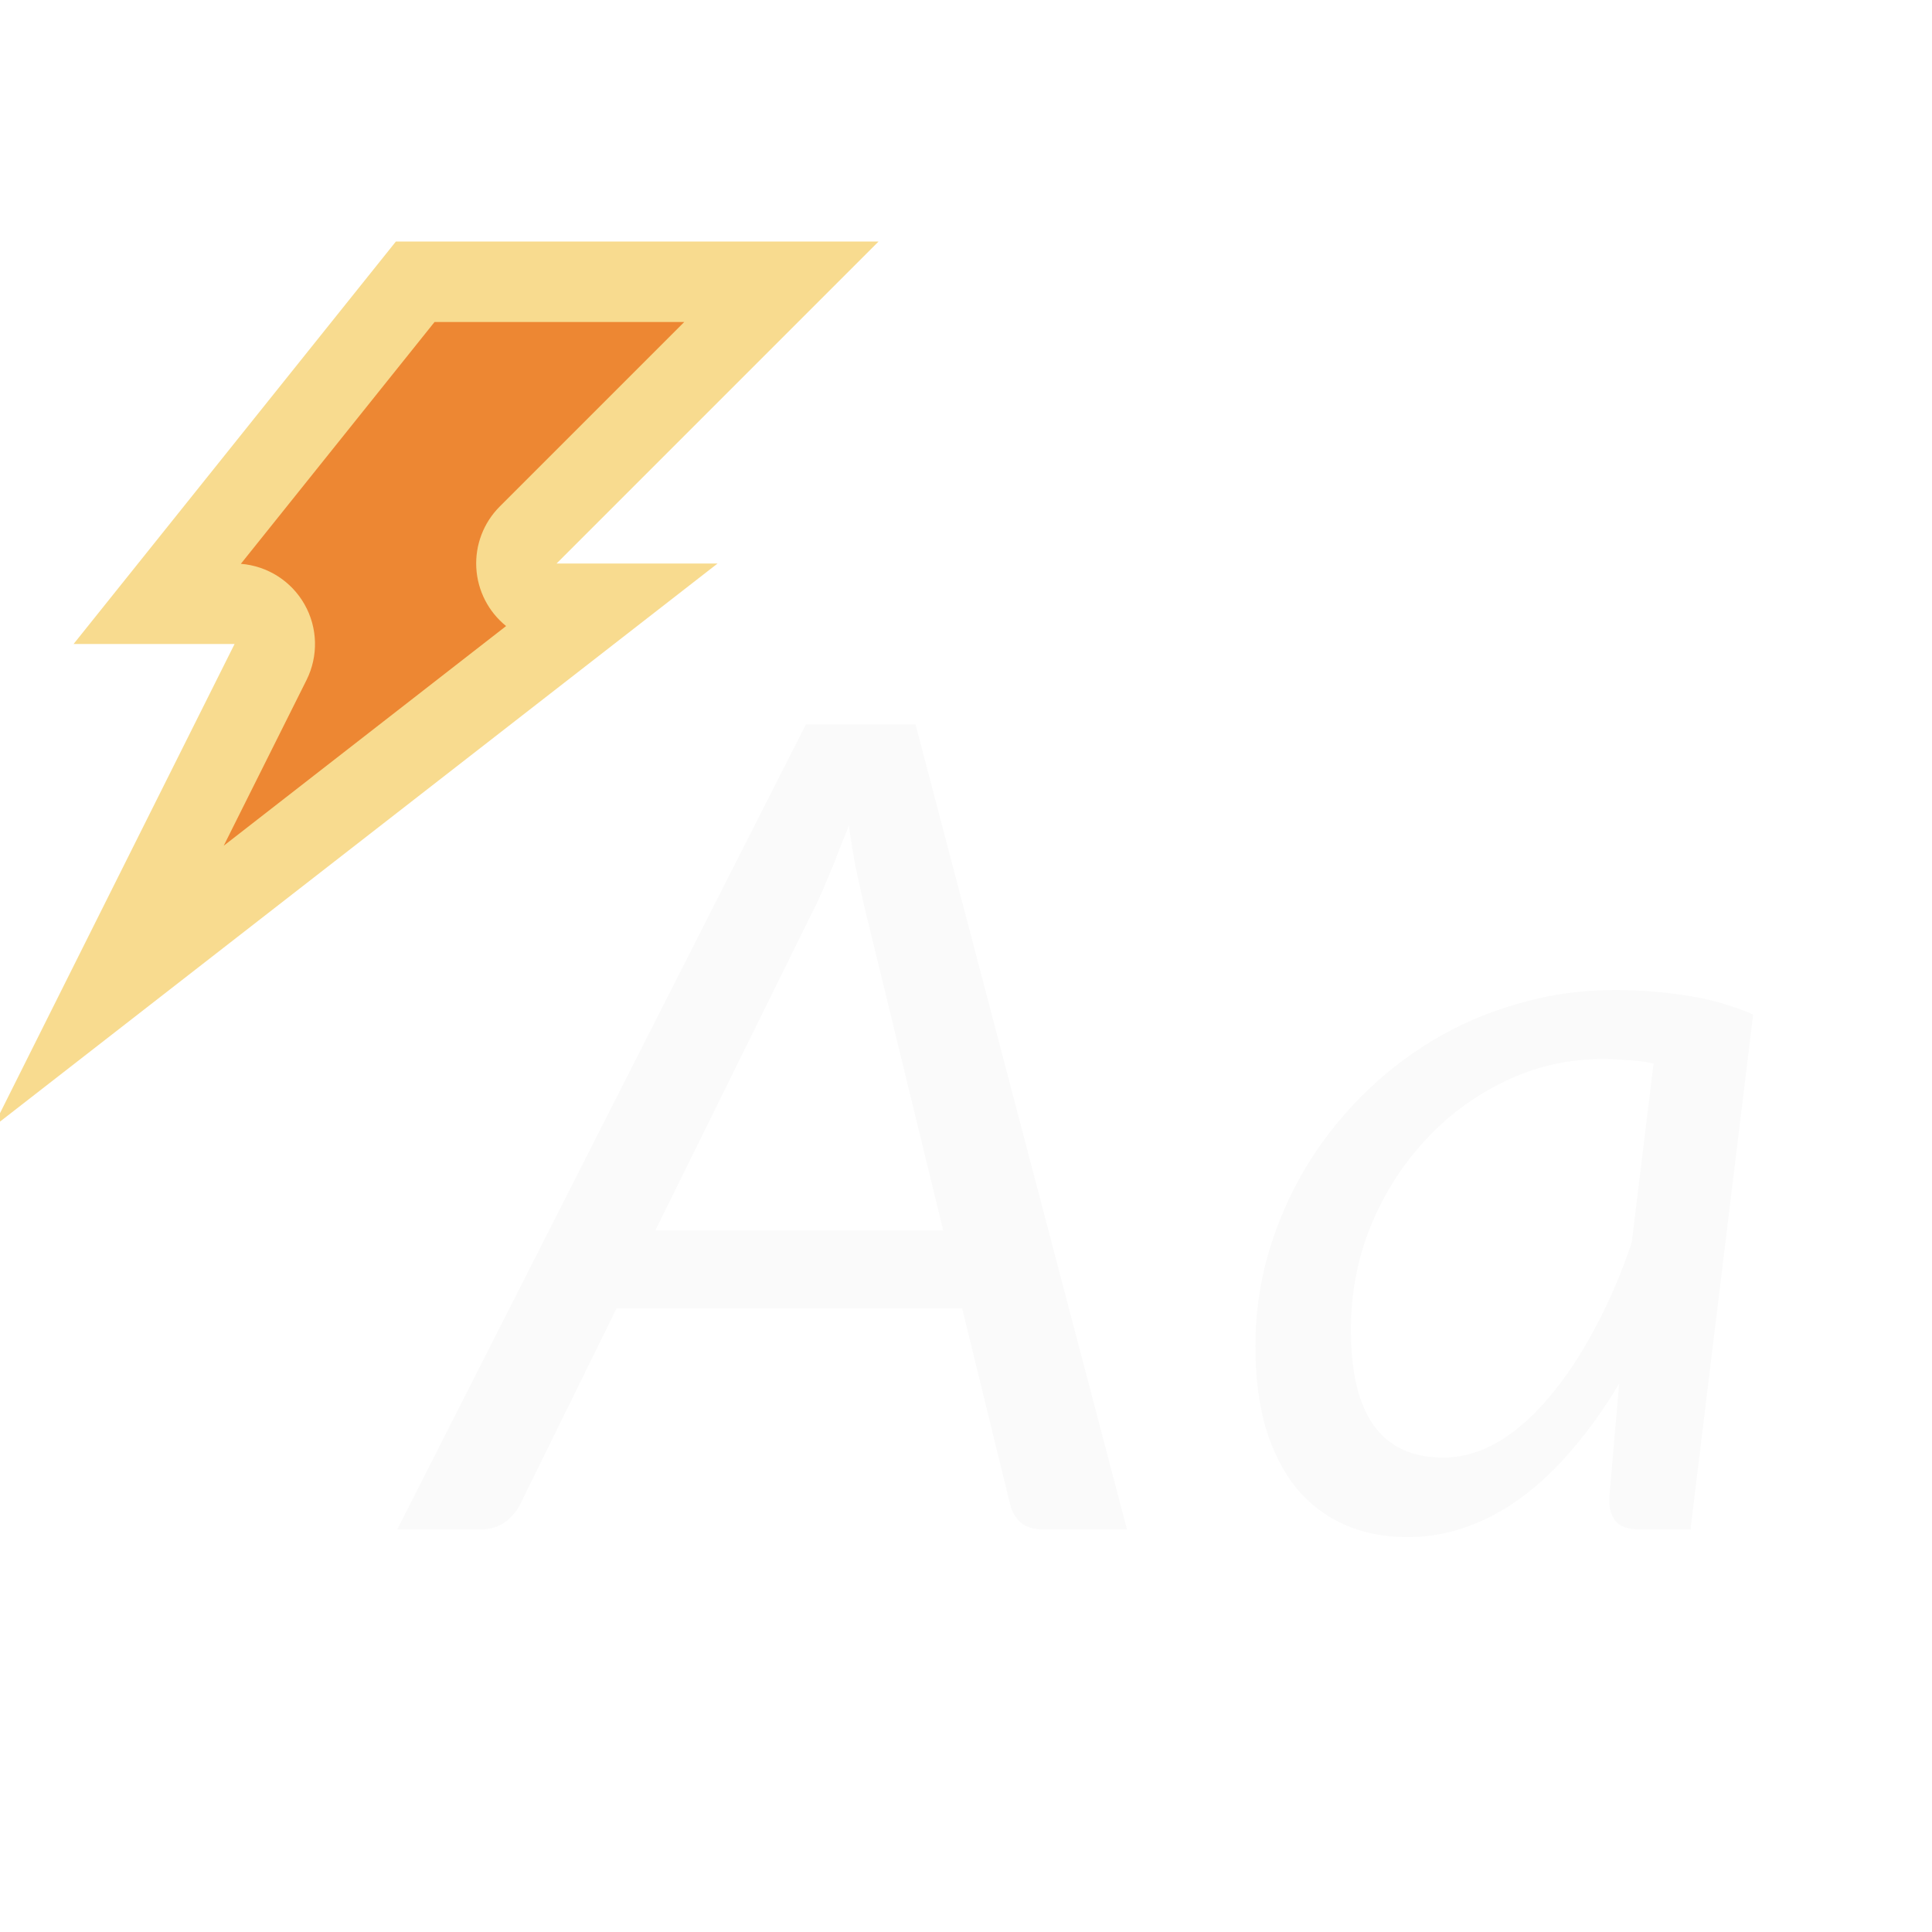
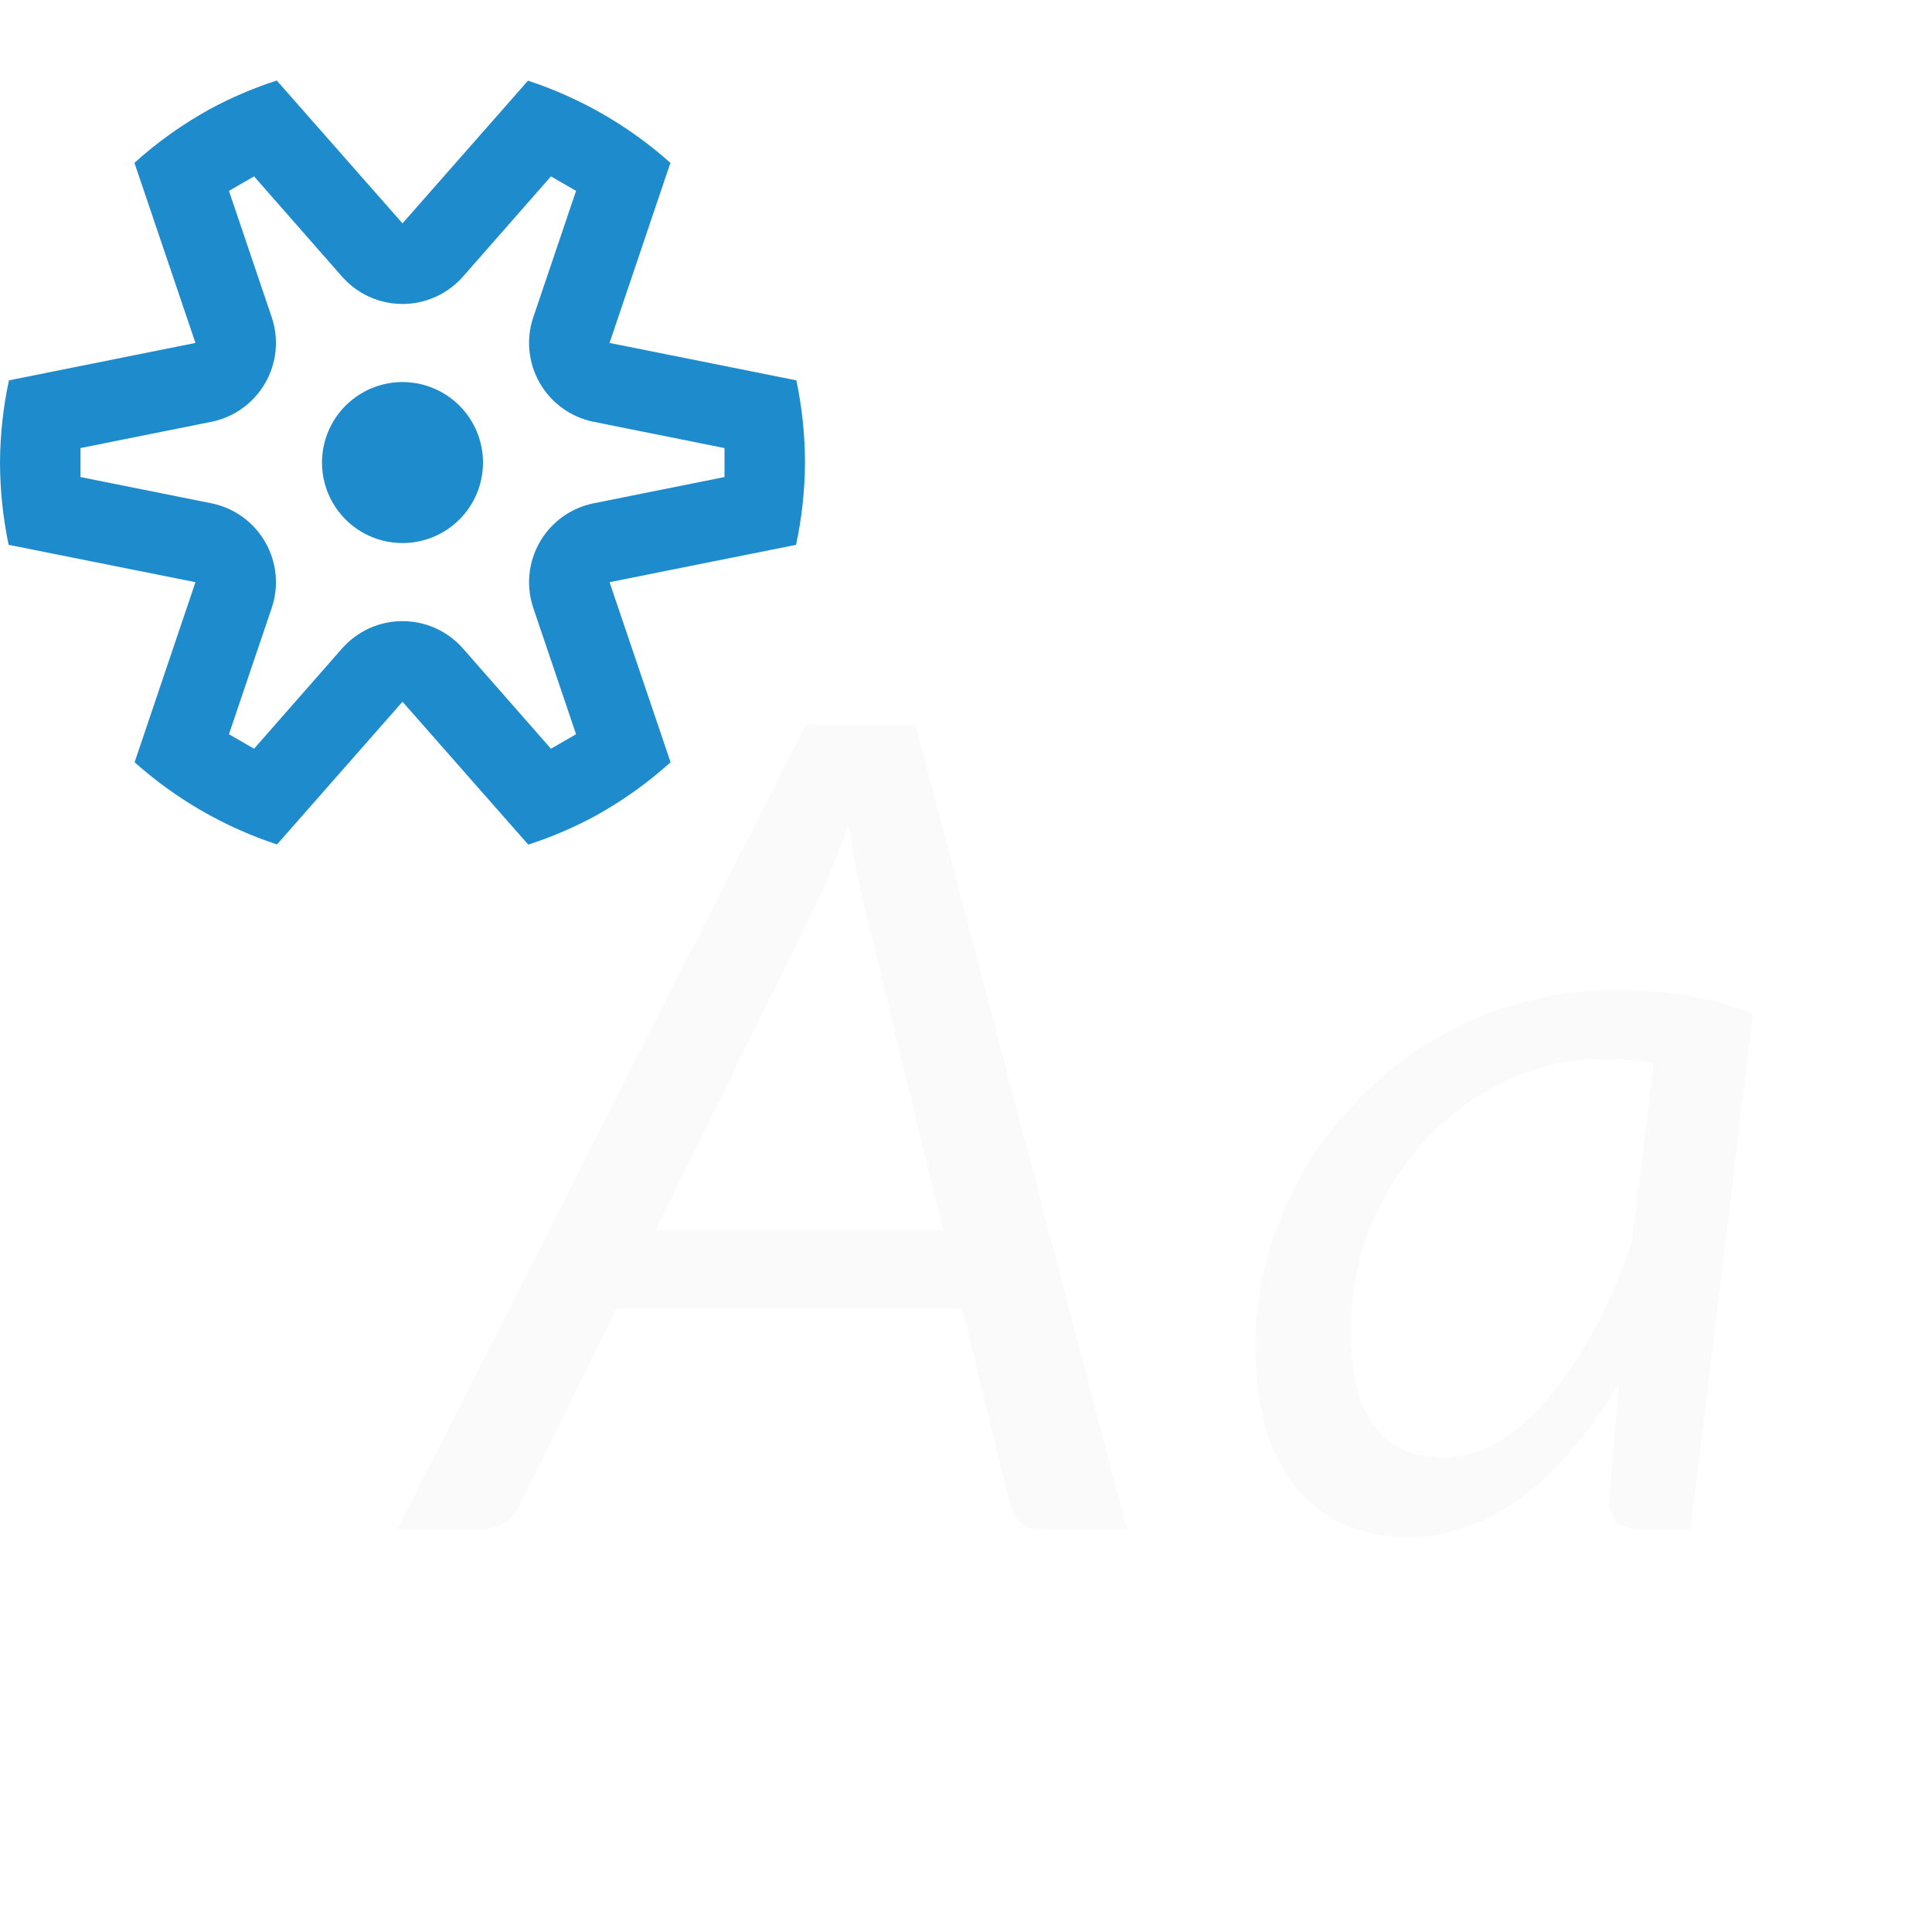
<svg xmlns="http://www.w3.org/2000/svg" height="24" viewBox="0 0 24 24" width="24">
  <g stroke-width=".406" transform="translate(0 -8)">
    <path d="m14 27h-1.035q-.183 0-.282-.084-.099-.084-.137-.236l-.594-2.428h-4.292l-1.195 2.428q-.061.129-.19.228-.129.091-.297.091h-1.043l5.076-10h1.362zm-5.86-3.714h3.577l-.997-4.094q-.038-.183-.091-.419-.046-.244-.084-.518-.107.274-.205.518-.099.244-.183.426z" fill="#fafafa" stroke-width=".39" />
    <path d="m21 27h-.622q-.237 0-.318-.115-.081-.122-.068-.291l.122-1.407q-.257.433-.555.785-.291.352-.622.602-.325.25-.697.386-.365.135-.757.135-.433 0-.785-.156-.345-.156-.595-.453-.243-.304-.379-.744-.129-.446-.129-1.021 0-.582.156-1.136.162-.555.446-1.042.291-.494.697-.906.406-.413.9-.71.494-.298 1.069-.46.575-.169 1.197-.169.446 0 .879.068.433.061.839.237zm-3.077-.893q.352 0 .69-.196.338-.203.636-.561.304-.358.561-.845.264-.487.46-1.069l.271-2.225q-.156-.034-.318-.041-.162-.014-.318-.014-.643 0-1.211.277-.568.271-.994.737-.426.46-.676 1.069-.243.609-.243 1.278 0 1.589 1.143 1.589z" fill="#fafafa" stroke-width=".346" />
-     <g fill-rule="evenodd" transform="translate(-1.085938 10)">
-       <path d="m6.004 1h5.996l-4 4h2l-9 7 3-6h-2z" fill="#f8db8f" />
-       <path d="m6.484 2-2.406 3.004a1 1 0 0 1 .816 1.443l-1.029 2.059 3.508-2.729a1 1 0 0 1 -.08-1.484l2.293-2.293z" fill="#ed8733" />
-     </g>
  </g>
+   <path d="M17.438,13C17.149,13.094 16.87,13.213 16.604,13.357C16.268,13.543 15.954,13.766 15.67,14.023L16.428,16.26L14.111,16.725C14.039,17.06 14.002,17.403 14,17.746C14.001,18.089 14.037,18.432 14.107,18.768L16.428,19.232L15.672,21.469C16.185,21.927 16.788,22.275 17.441,22.49L19,20.717L20.562,22.492C20.851,22.399 21.13,22.279 21.396,22.135C21.732,21.949 22.046,21.726 22.33,21.469L21.572,19.232L23.889,18.768C23.961,18.432 23.998,18.09 24,17.746C23.999,17.403 23.963,17.061 23.893,16.725L21.572,16.26L22.328,14.023C21.815,13.565 21.212,13.217 20.559,13.002L19,14.775L18.531,14.242L17.438,13ZM17.156,14.191L18.248,15.435C18.355,15.557 18.489,15.651 18.64,15.709C18.79,15.767 18.953,15.788 19.113,15.77C19.36,15.741 19.588,15.622 19.752,15.435L20.844,14.191L21.156,14.371L20.625,15.94C20.579,16.074 20.563,16.217 20.577,16.358C20.591,16.5 20.635,16.636 20.706,16.759C20.777,16.882 20.873,16.989 20.989,17.072C21.104,17.155 21.236,17.212 21.375,17.24L23,17.566L23,17.926L21.375,18.252C21.236,18.28 21.104,18.337 20.989,18.42C20.873,18.503 20.777,18.61 20.706,18.733C20.635,18.856 20.591,18.993 20.577,19.134C20.563,19.275 20.579,19.418 20.625,19.553L21.154,21.115L21.156,21.121L20.844,21.301L19.752,20.057C19.658,19.95 19.543,19.864 19.413,19.805C19.283,19.746 19.142,19.716 19,19.716C18.858,19.716 18.717,19.746 18.587,19.805C18.458,19.864 18.342,19.95 18.248,20.057L17.156,21.301L16.844,21.121L17.375,19.553C17.421,19.418 17.437,19.275 17.423,19.134C17.409,18.993 17.365,18.856 17.294,18.733C17.223,18.61 17.127,18.503 17.011,18.42C16.896,18.337 16.764,18.28 16.625,18.252L15,17.926L15,17.566L16.625,17.24C16.764,17.212 16.896,17.155 17.011,17.072C17.127,16.989 17.223,16.882 17.294,16.759C17.365,16.636 17.409,16.5 17.423,16.358C17.437,16.217 17.421,16.074 17.375,15.94L16.844,14.371L17.156,14.191ZM19,16.746C18.735,16.746 18.48,16.852 18.293,17.039C18.105,17.227 18,17.481 18,17.746C18,18.011 18.105,18.266 18.293,18.453C18.48,18.641 18.735,18.746 19,18.746C19.265,18.746 19.52,18.641 19.707,18.453C19.895,18.266 20,18.011 20,17.746C20,17.481 19.895,17.227 19.707,17.039C19.52,16.852 19.265,16.746 19,16.746Z" fill="#1e8bcd" transform="translate(-14 -12)" />
</svg>
